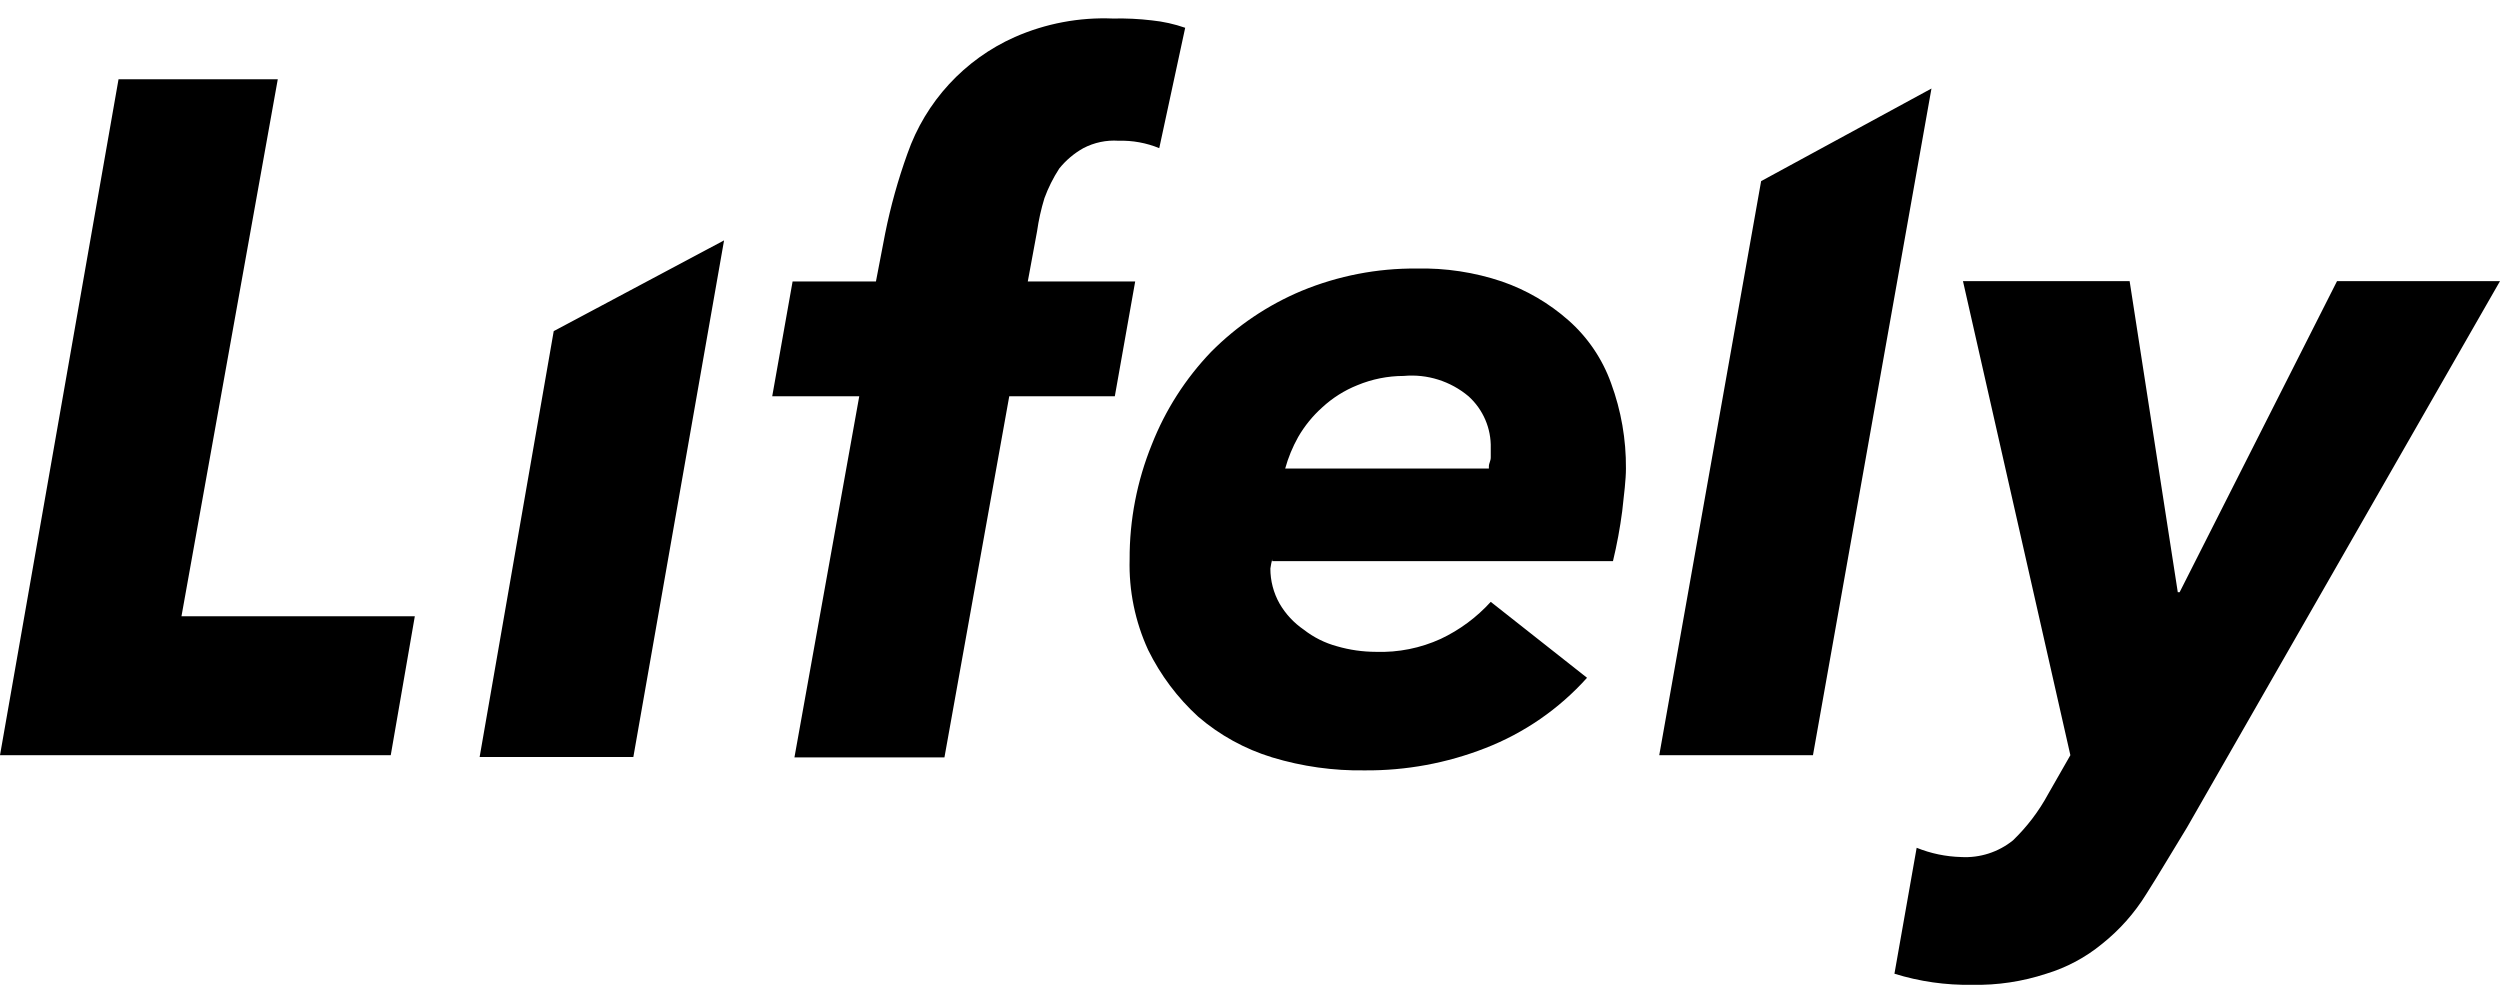
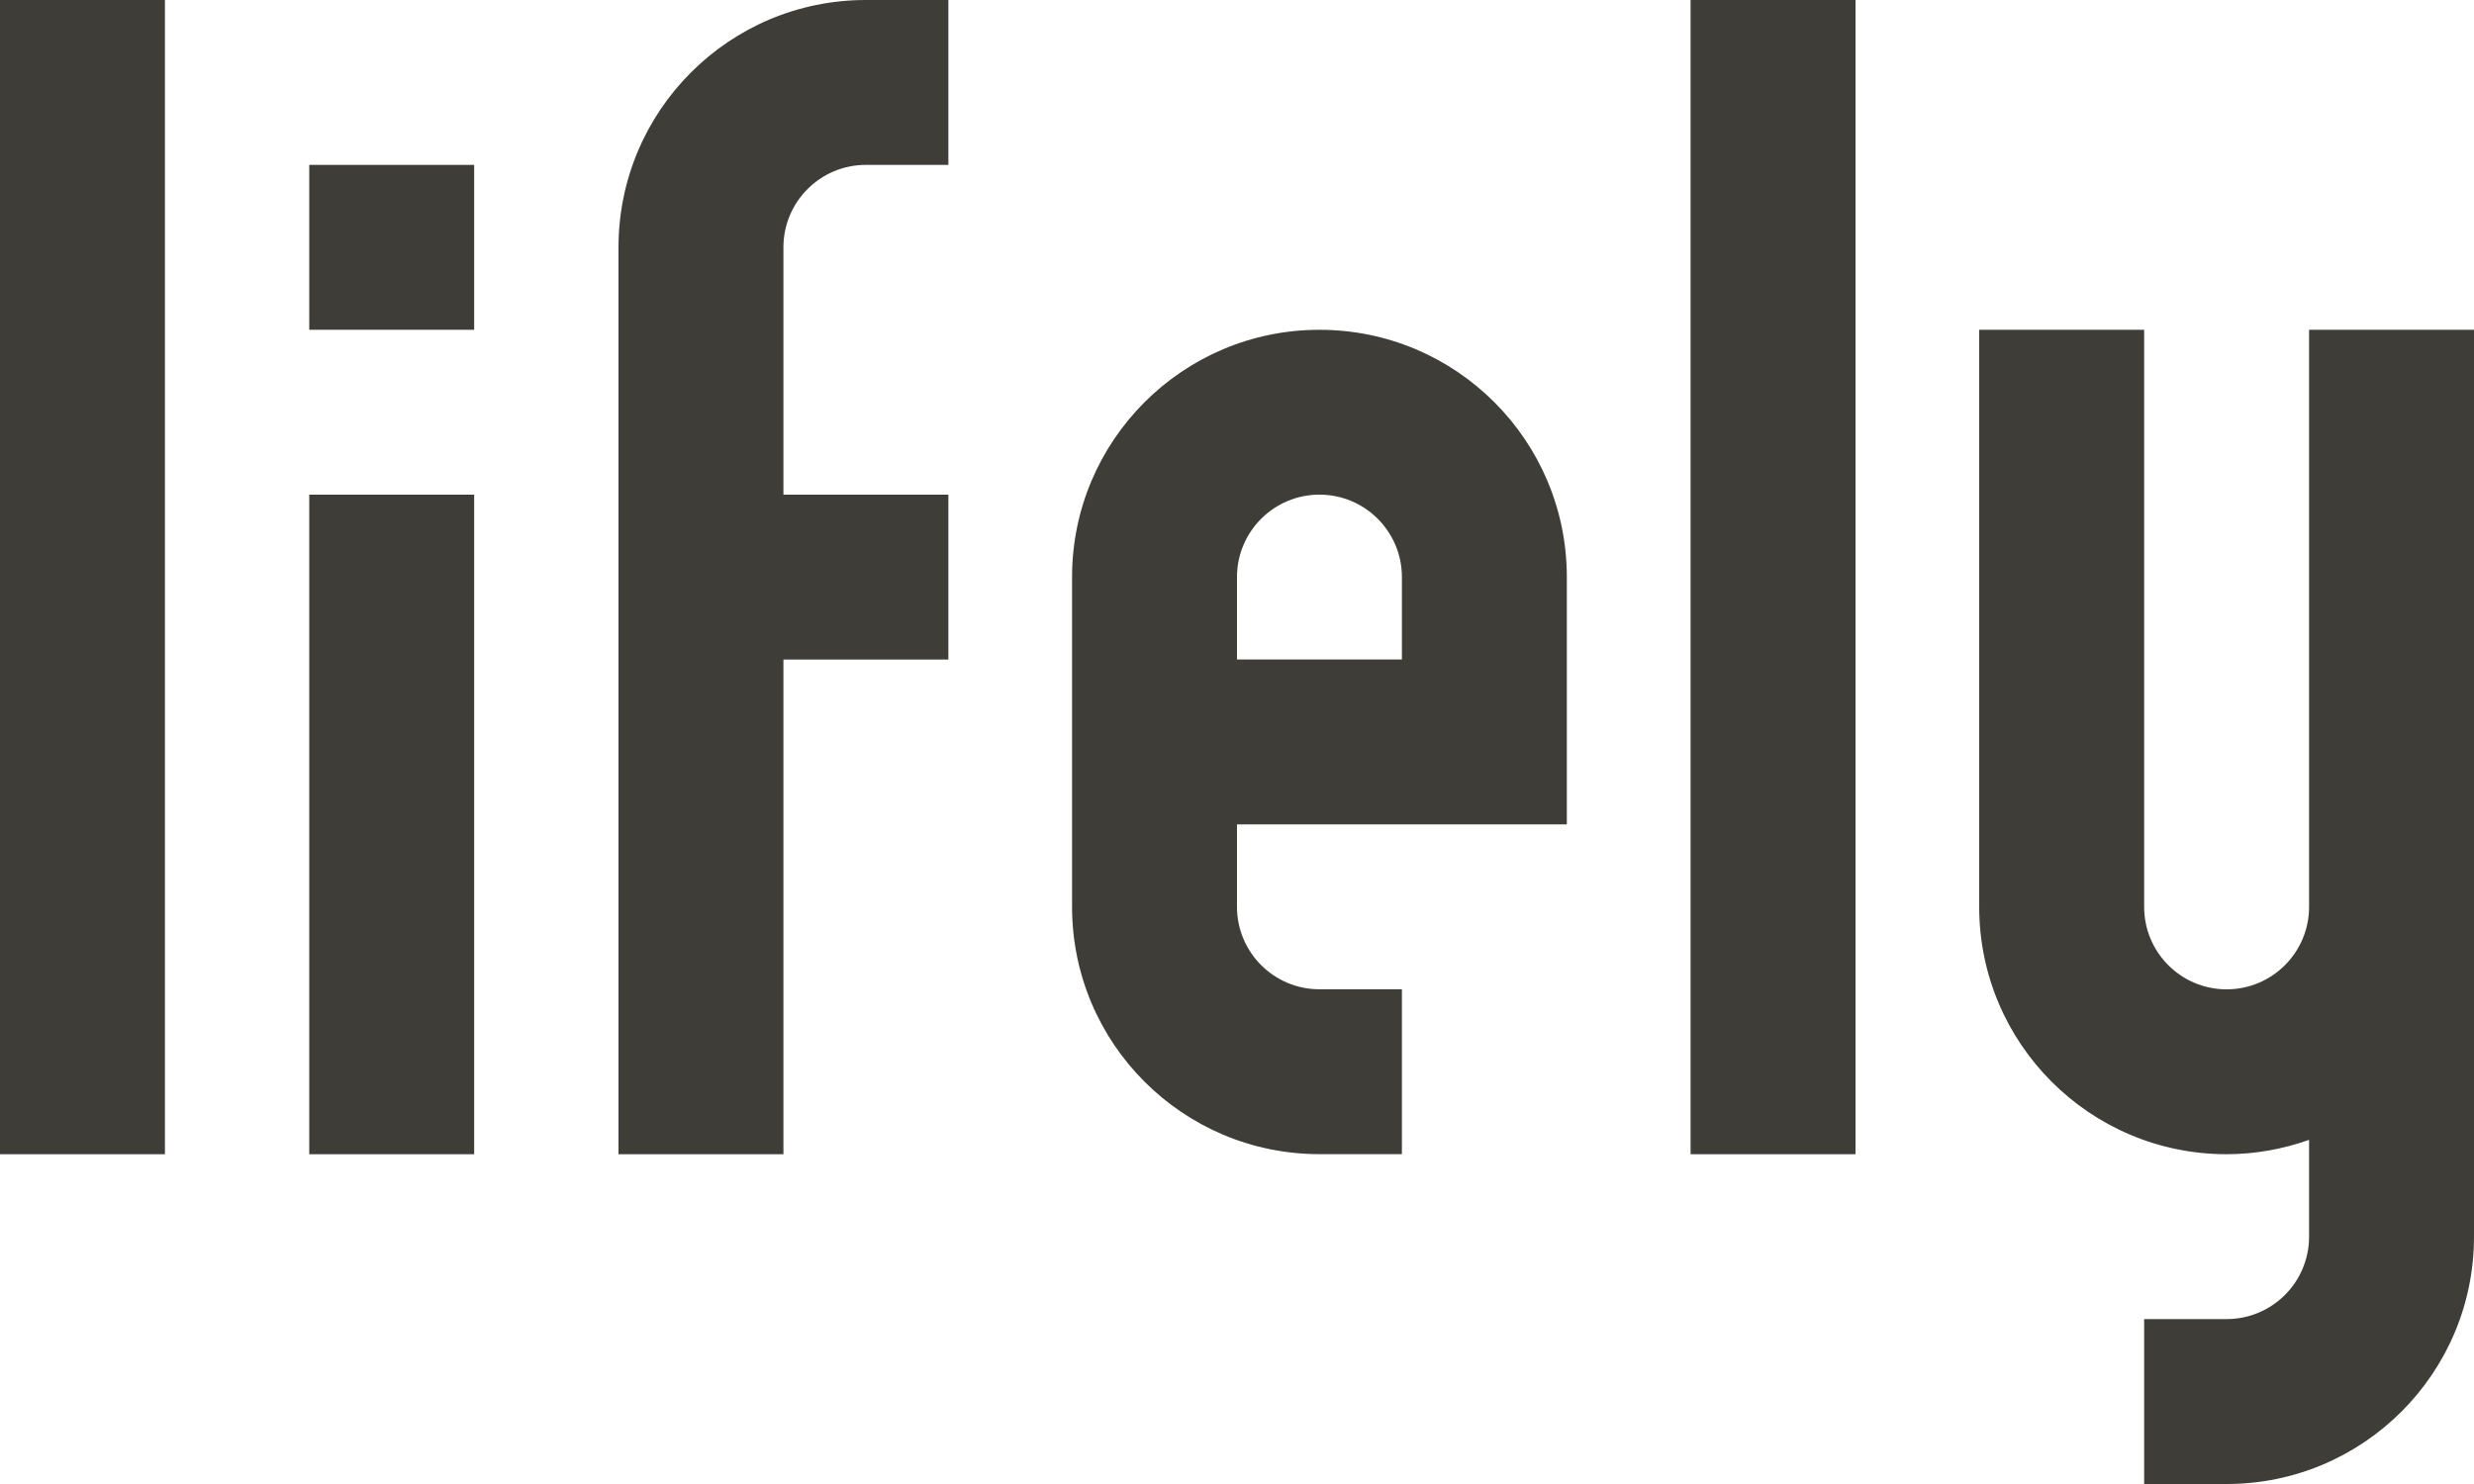
- <svg xmlns="http://www.w3.org/2000/svg" width="80px" height="32px" viewBox="0 0 80 32" version="1.1">
-   <g id="Page-1" stroke="none" stroke-width="1" fill-rule="evenodd">
-     <g id="Artboard">
-       <path d="M56.356,5.796 L53.096,24.166 L58.015,24.166 L61.807,2.833 L56.356,5.796 Z M17.719,10.596 L15.348,24.225 L20.267,24.225 L23.17,7.692 L17.719,10.596 Z M69.985,26.477 C69.511,27.247 69.096,27.959 68.681,28.61 C68.303,29.222 67.822,29.763 67.259,30.21 C66.735,30.64 66.131,30.962 65.481,31.159 C64.717,31.41 63.916,31.531 63.111,31.514 C62.268,31.529 61.427,31.409 60.622,31.159 L61.333,27.129 C61.786,27.312 62.268,27.412 62.756,27.425 C63.356,27.459 63.947,27.269 64.415,26.892 C64.864,26.459 65.244,25.959 65.541,25.41 L66.252,24.166 L62.815,8.996 L68.148,8.996 L69.689,18.951 L69.748,18.951 L74.785,8.996 L80,8.996 L69.985,26.477 Z M40.711,17.896 C40.686,17.994 40.666,18.093 40.652,18.193 C40.651,18.587 40.753,18.975 40.948,19.319 C41.14,19.649 41.404,19.932 41.719,20.148 C42.035,20.395 42.398,20.577 42.785,20.681 C43.19,20.799 43.609,20.858 44.03,20.859 C44.744,20.883 45.454,20.741 46.104,20.444 C46.71,20.158 47.253,19.755 47.704,19.259 L50.785,21.689 C49.891,22.685 48.774,23.457 47.526,23.941 C46.299,24.421 44.992,24.662 43.674,24.652 C42.671,24.668 41.671,24.528 40.711,24.237 C39.839,23.971 39.032,23.527 38.341,22.933 C37.679,22.328 37.137,21.604 36.741,20.8 C36.323,19.89 36.12,18.897 36.148,17.896 C36.143,16.637 36.385,15.389 36.859,14.222 C37.292,13.12 37.936,12.114 38.756,11.259 C39.585,10.423 40.572,9.758 41.659,9.304 C42.824,8.824 44.073,8.582 45.333,8.593 C46.259,8.572 47.182,8.712 48.059,9.007 C48.845,9.278 49.57,9.701 50.193,10.252 C50.81,10.797 51.279,11.491 51.556,12.267 C51.877,13.139 52.037,14.063 52.03,14.993 C52.03,15.348 51.97,15.822 51.911,16.356 C51.841,16.894 51.742,17.428 51.615,17.956 L40.711,17.956 L40.711,17.896 L40.711,17.896 Z M47.644,14.933 C47.644,14.815 47.704,14.756 47.704,14.637 L47.704,14.341 C47.721,13.71 47.461,13.104 46.993,12.681 C46.416,12.196 45.669,11.961 44.919,12.03 C44.41,12.03 43.907,12.131 43.437,12.326 C43.021,12.492 42.64,12.733 42.311,13.037 C42.006,13.31 41.746,13.63 41.541,13.985 C41.363,14.303 41.223,14.641 41.126,14.993 L47.644,14.993 L47.644,14.933 L47.644,14.933 Z M37.096,4.741 C36.683,4.571 36.239,4.491 35.793,4.504 C35.403,4.477 35.013,4.56 34.667,4.741 C34.371,4.907 34.109,5.128 33.896,5.393 C33.703,5.69 33.544,6.008 33.422,6.341 C33.315,6.689 33.236,7.046 33.185,7.407 L32.889,9.007 L36.326,9.007 L35.674,12.681 L32.296,12.681 L30.222,24.237 L25.422,24.237 L27.496,12.681 L24.711,12.681 L25.363,9.007 L28.03,9.007 L28.326,7.467 C28.5,6.601 28.738,5.749 29.037,4.919 C29.617,3.253 30.862,1.901 32.474,1.185 C33.462,0.751 34.536,0.548 35.615,0.593 C36.031,0.583 36.446,0.603 36.859,0.652 C37.223,0.689 37.581,0.769 37.926,0.889 L37.096,4.741 Z M0,24.166 L3.793,2.536 L8.889,2.536 L5.807,19.721 L13.274,19.721 L12.504,24.166 L0,24.166 L0,24.166 Z" id="Logo" />
-     </g>
-   </g>
+ <svg xmlns="http://www.w3.org/2000/svg" width="160" height="96" viewBox="0 0 160 96">
+   <path fill="#3E3D37" fill-rule="evenodd" d="M4.17443857e-14,74.665 L4.17443857e-14,-0.001 L10.666,-0.001 L10.666,74.665 L4.17443857e-14,74.665 Z M20,74.665 L20,31.999 L30.666,31.999 L30.666,74.665 L20,74.665 Z M20,21.333 L20,10.665 L30.666,10.665 L30.666,21.333 L20,21.333 Z M40,16 C40,7.164 47.164,-7.10540567e-14 56,-7.10540567e-14 L61.334,-7.10540567e-14 L61.334,10.666 L56,10.666 C53.054,10.666 50.666,13.054 50.666,16 L50.666,32 L61.334,32 L61.334,42.666 L50.666,42.666 L50.666,74.666 L40,74.666 L40,16 Z M90.665,42.664 L90.665,37.332 C90.665,34.386 88.277,31.998 85.331,31.998 C82.387,31.998 79.999,34.386 79.999,37.332 L79.999,42.664 L90.665,42.664 Z M85.331,21.334 C94.167,21.334 101.331,28.496 101.331,37.332 L101.331,53.33 L79.999,53.33 L79.999,58.662 C79.999,61.608 82.387,63.996 85.331,63.996 L90.665,63.996 L90.665,74.662 L85.331,74.662 C76.497,74.662 69.333,67.498 69.333,58.662 L69.333,37.332 C69.333,28.496 76.497,21.334 85.331,21.334 Z M109.334,74.665 L109.334,-0.001 L120,-0.001 L120,74.665 L109.334,74.665 Z M149.334,21.334 L160,21.334 L160,53.334 L160,58.666 L160,80 C160,88.836 152.836,96 144,96 L138.668,96 L138.668,85.332 L144,85.332 C146.946,85.332 149.334,82.946 149.334,80 L149.334,73.736 C147.664,74.328 145.874,74.666 144,74.666 C135.164,74.666 128,67.502 128,58.666 L128,21.334 L138.668,21.334 L138.668,58.666 C138.668,61.612 141.054,64 144,64 C146.946,64 149.334,61.612 149.334,58.666 L149.334,53.334 L149.334,21.334 Z" />
</svg>
